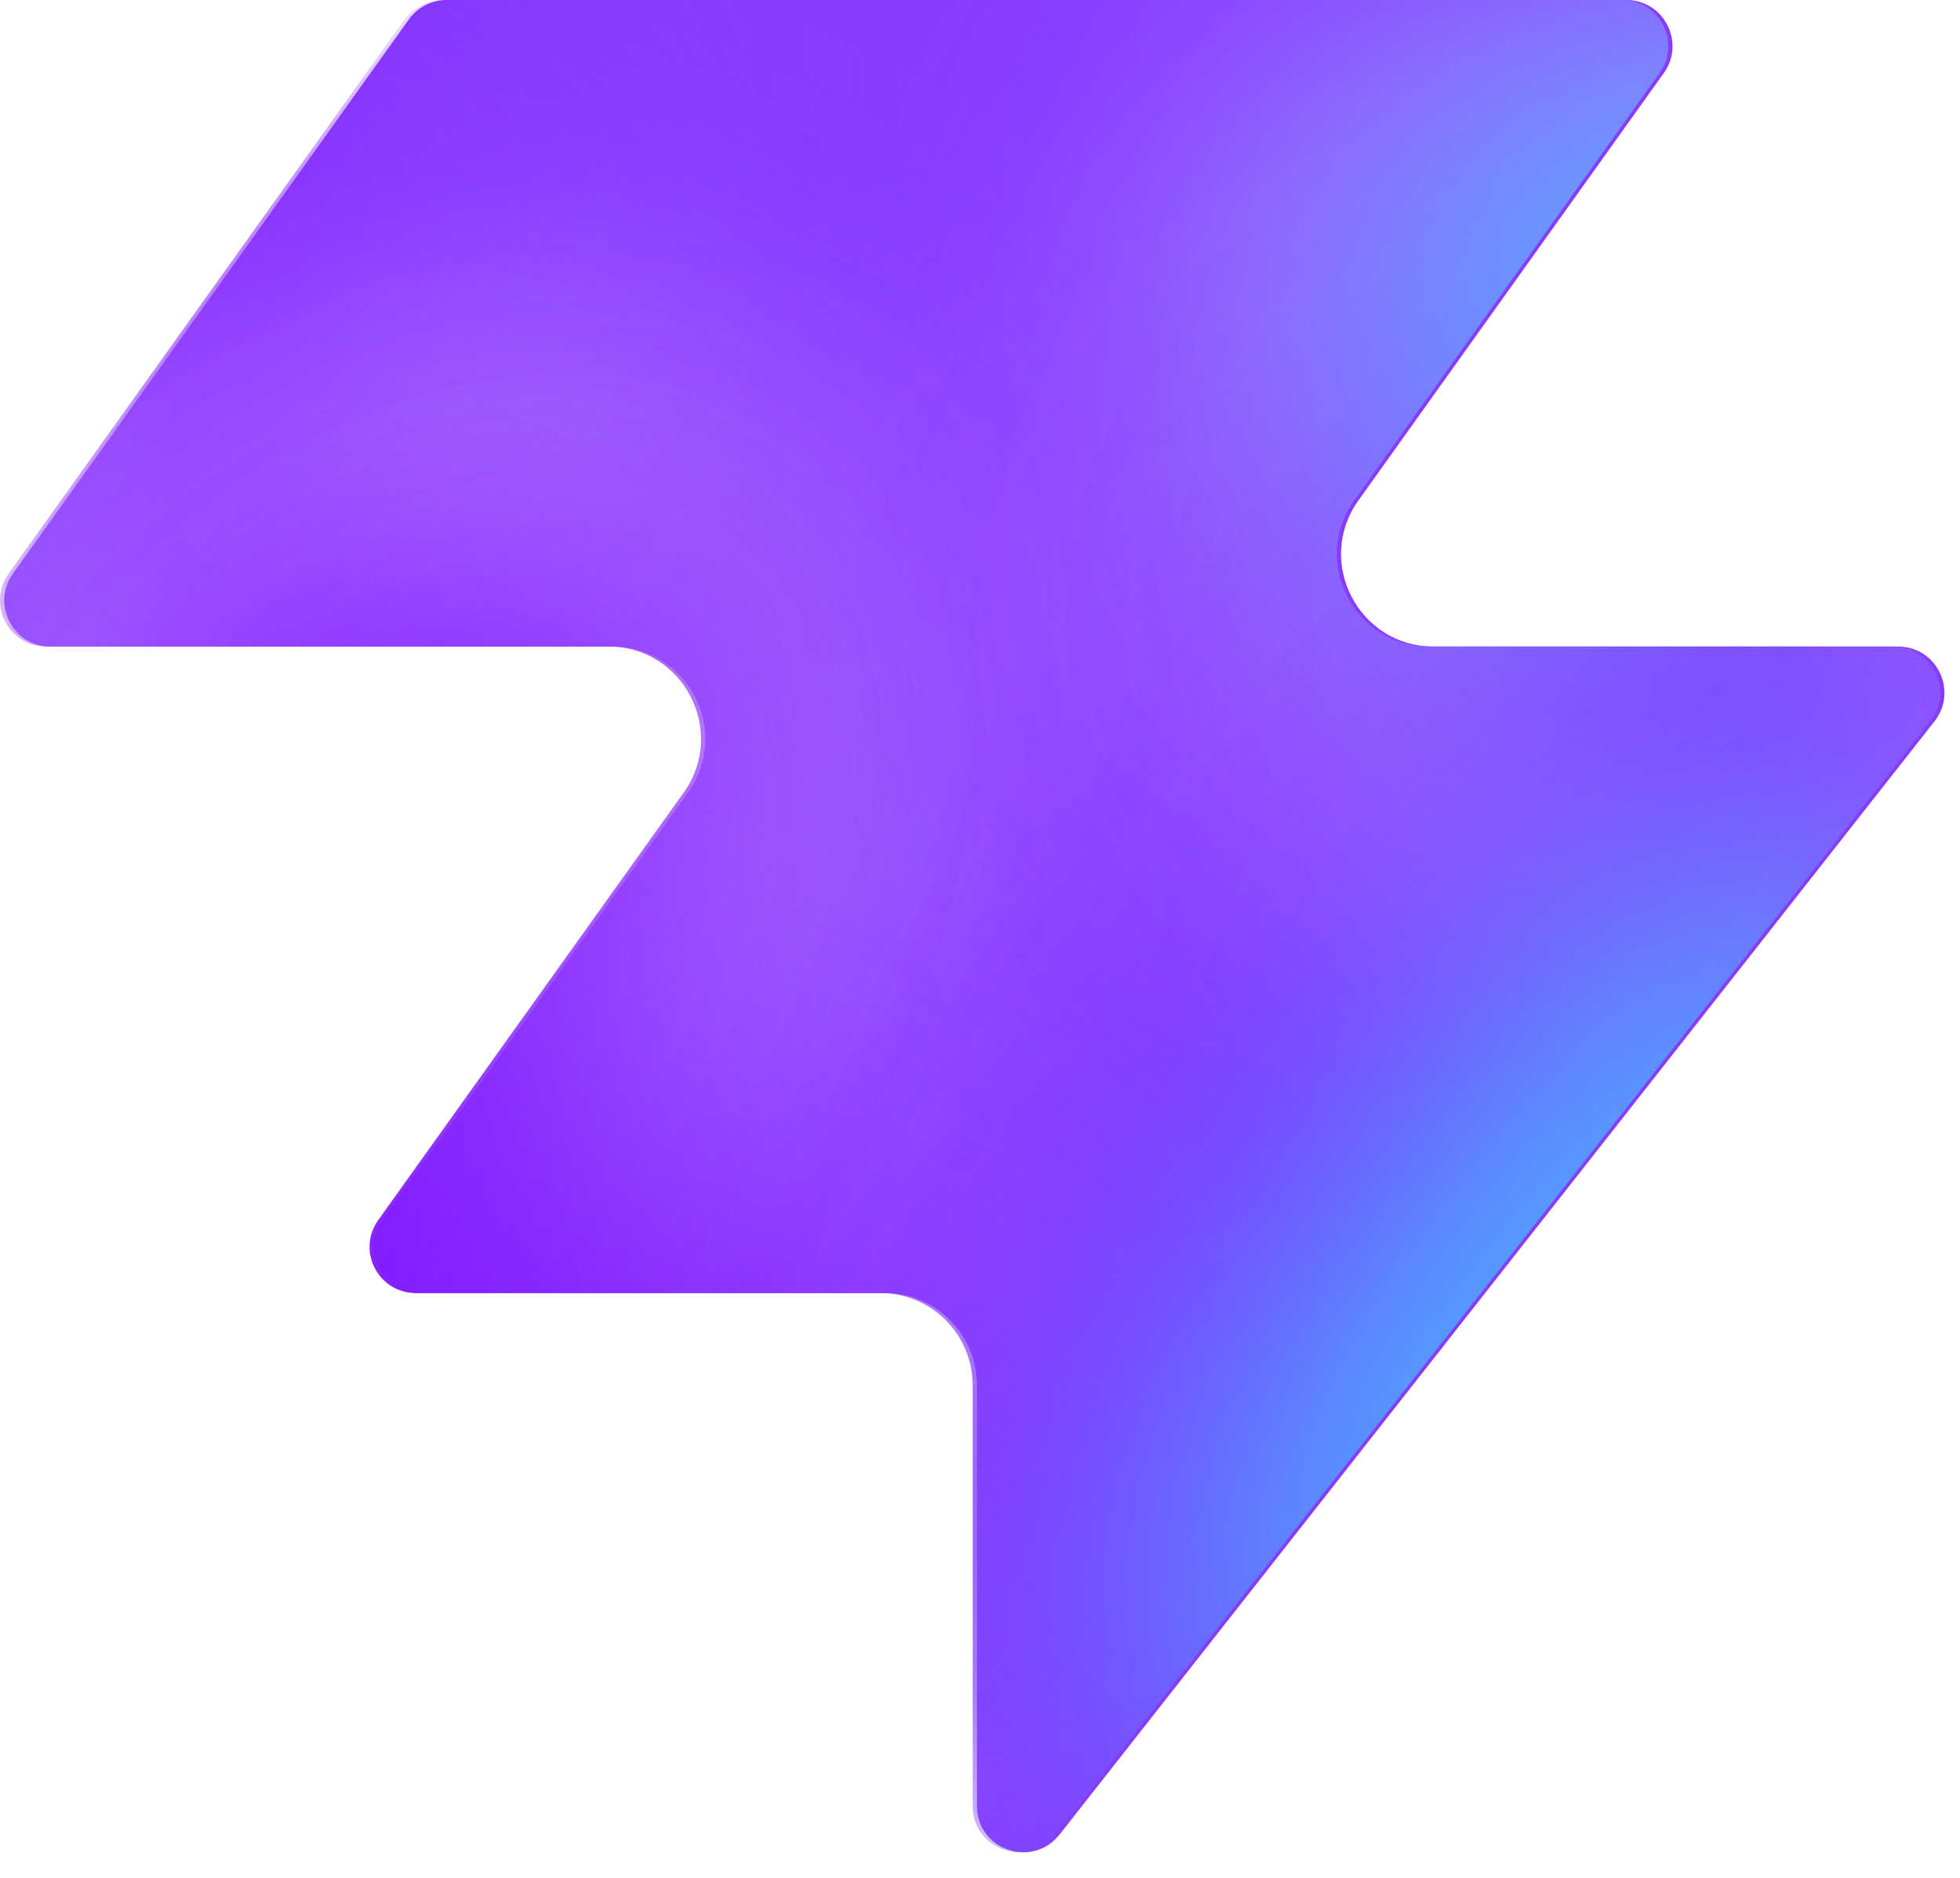
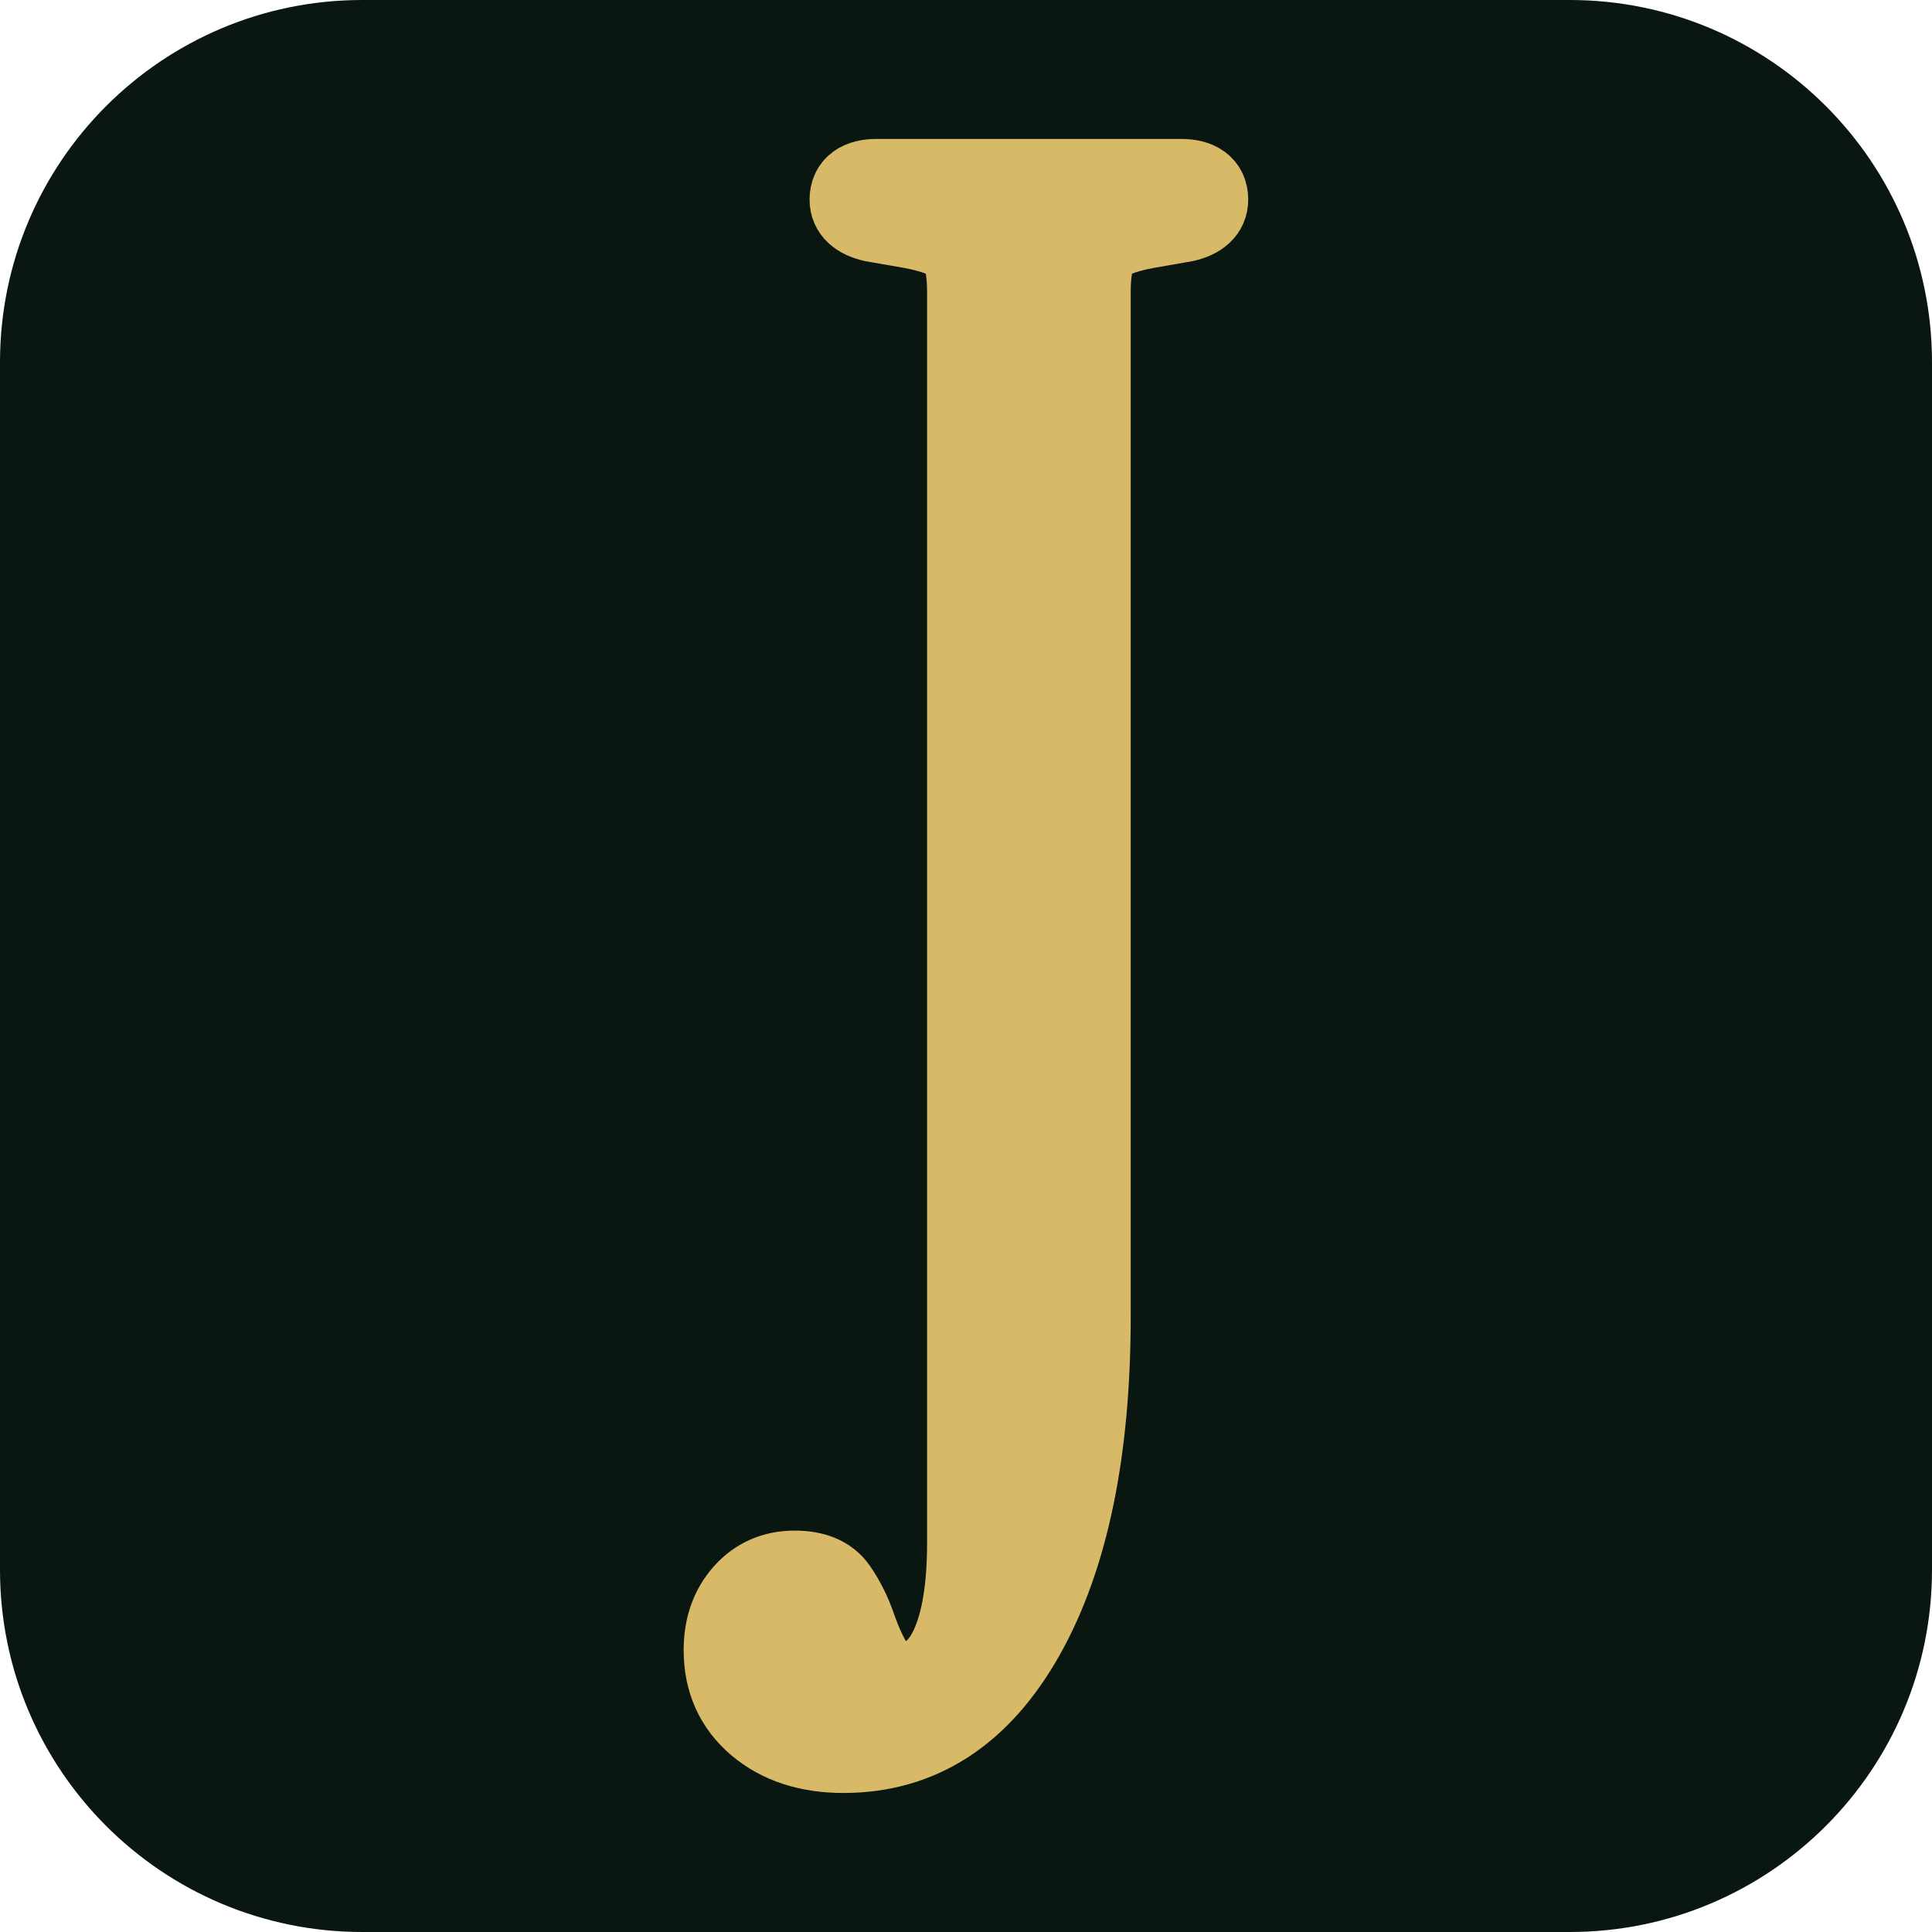
- <svg xmlns="http://www.w3.org/2000/svg" width="48" height="46" fill="none" viewBox="0 0 48 46">
-   <path fill="#863bff" d="M25.946 44.938c-.664.845-2.021.375-2.021-.698V33.937a2.26 2.26 0 0 0-2.262-2.262H10.287c-.92 0-1.456-1.04-.92-1.788l7.48-10.471c1.07-1.497 0-3.578-1.842-3.578H1.237c-.92 0-1.456-1.04-.92-1.788L10.013.474c.214-.297.556-.474.92-.474h28.894c.92 0 1.456 1.04.92 1.788l-7.48 10.471c-1.07 1.498 0 3.579 1.842 3.579h11.377c.943 0 1.473 1.088.89 1.83L25.947 44.94z" style="fill:#863bff;fill:color(display-p3 .525 .23 1);fill-opacity:1" />
-   <mask id="a" width="48" height="46" x="0" y="0" maskUnits="userSpaceOnUse" style="mask-type:alpha">
-     <path fill="#000" d="M25.842 44.938c-.664.844-2.021.375-2.021-.698V33.937a2.26 2.26 0 0 0-2.262-2.262H10.183c-.92 0-1.456-1.04-.92-1.788l7.48-10.471c1.07-1.498 0-3.579-1.842-3.579H1.133c-.92 0-1.456-1.04-.92-1.787L9.91.473c.214-.297.556-.474.92-.474h28.894c.92 0 1.456 1.04.92 1.788l-7.48 10.471c-1.07 1.498 0 3.578 1.842 3.578h11.377c.943 0 1.473 1.088.89 1.832L25.843 44.94z" style="fill:#000;fill-opacity:1" />
-   </mask>
-   <g mask="url(#a)">
-     <g filter="url(#b)">
-       <ellipse cx="5.508" cy="14.704" fill="#ede6ff" rx="5.508" ry="14.704" style="fill:#ede6ff;fill:color(display-p3 .927 .903 1);fill-opacity:1" transform="matrix(.00324 1 1 -.00324 -4.47 31.516)" />
-     </g>
-     <g filter="url(#c)">
-       <ellipse cx="10.399" cy="29.851" fill="#ede6ff" rx="10.399" ry="29.851" style="fill:#ede6ff;fill:color(display-p3 .927 .903 1);fill-opacity:1" transform="matrix(.00324 1 1 -.00324 -39.328 7.883)" />
-     </g>
-     <g filter="url(#d)">
-       <ellipse cx="5.508" cy="30.487" fill="#7e14ff" rx="5.508" ry="30.487" style="fill:#7e14ff;fill:color(display-p3 .492 .077 1);fill-opacity:1" transform="rotate(89.814 -25.913 -14.639)scale(1 -1)" />
-     </g>
-     <g filter="url(#e)">
-       <ellipse cx="5.508" cy="30.599" fill="#7e14ff" rx="5.508" ry="30.599" style="fill:#7e14ff;fill:color(display-p3 .492 .077 1);fill-opacity:1" transform="rotate(89.814 -32.644 -3.334)scale(1 -1)" />
-     </g>
-     <g filter="url(#f)">
-       <ellipse cx="5.508" cy="30.599" fill="#7e14ff" rx="5.508" ry="30.599" style="fill:#7e14ff;fill:color(display-p3 .492 .077 1);fill-opacity:1" transform="matrix(.00324 1 1 -.00324 -34.34 30.47)" />
-     </g>
-     <g filter="url(#g)">
-       <ellipse cx="14.072" cy="22.078" fill="#ede6ff" rx="14.072" ry="22.078" style="fill:#ede6ff;fill:color(display-p3 .927 .903 1);fill-opacity:1" transform="rotate(93.35 24.506 48.493)scale(-1 1)" />
-     </g>
-     <g filter="url(#h)">
-       <ellipse cx="3.47" cy="21.501" fill="#7e14ff" rx="3.47" ry="21.501" style="fill:#7e14ff;fill:color(display-p3 .492 .077 1);fill-opacity:1" transform="rotate(89.009 28.708 47.59)scale(-1 1)" />
-     </g>
-     <g filter="url(#i)">
-       <ellipse cx="3.47" cy="21.501" fill="#7e14ff" rx="3.47" ry="21.501" style="fill:#7e14ff;fill:color(display-p3 .492 .077 1);fill-opacity:1" transform="rotate(89.009 28.708 47.59)scale(-1 1)" />
-     </g>
-     <g filter="url(#j)">
-       <ellipse cx=".387" cy="8.972" fill="#7e14ff" rx="4.407" ry="29.108" style="fill:#7e14ff;fill:color(display-p3 .492 .077 1);fill-opacity:1" transform="rotate(39.51 .387 8.972)" />
-     </g>
-     <g filter="url(#k)">
-       <ellipse cx="47.523" cy="-6.092" fill="#7e14ff" rx="4.407" ry="29.108" style="fill:#7e14ff;fill:color(display-p3 .492 .077 1);fill-opacity:1" transform="rotate(37.892 47.523 -6.092)" />
-     </g>
-     <g filter="url(#l)">
-       <ellipse cx="41.412" cy="6.333" fill="#47bfff" rx="5.971" ry="9.665" style="fill:#47bfff;fill:color(display-p3 .28 .748 1);fill-opacity:1" transform="rotate(37.892 41.412 6.333)" />
-     </g>
-     <g filter="url(#m)">
-       <ellipse cx="-1.879" cy="38.332" fill="#7e14ff" rx="4.407" ry="29.108" style="fill:#7e14ff;fill:color(display-p3 .492 .077 1);fill-opacity:1" transform="rotate(37.892 -1.88 38.332)" />
-     </g>
-     <g filter="url(#n)">
-       <ellipse cx="-1.879" cy="38.332" fill="#7e14ff" rx="4.407" ry="29.108" style="fill:#7e14ff;fill:color(display-p3 .492 .077 1);fill-opacity:1" transform="rotate(37.892 -1.88 38.332)" />
-     </g>
-     <g filter="url(#o)">
-       <ellipse cx="35.651" cy="29.907" fill="#7e14ff" rx="4.407" ry="29.108" style="fill:#7e14ff;fill:color(display-p3 .492 .077 1);fill-opacity:1" transform="rotate(37.892 35.651 29.907)" />
-     </g>
-     <g filter="url(#p)">
-       <ellipse cx="38.418" cy="32.4" fill="#47bfff" rx="5.971" ry="15.297" style="fill:#47bfff;fill:color(display-p3 .28 .748 1);fill-opacity:1" transform="rotate(37.892 38.418 32.4)" />
-     </g>
-   </g>
-   <defs>
-     <filter id="b" width="60.045" height="41.654" x="-19.77" y="16.149" color-interpolation-filters="sRGB" filterUnits="userSpaceOnUse">
-       <feFlood flood-opacity="0" result="BackgroundImageFix" />
-       <feBlend in="SourceGraphic" in2="BackgroundImageFix" result="shape" />
-       <feGaussianBlur result="effect1_foregroundBlur_2002_17158" stdDeviation="7.659" />
-     </filter>
-     <filter id="c" width="90.34" height="51.437" x="-54.613" y="-7.533" color-interpolation-filters="sRGB" filterUnits="userSpaceOnUse">
-       <feFlood flood-opacity="0" result="BackgroundImageFix" />
-       <feBlend in="SourceGraphic" in2="BackgroundImageFix" result="shape" />
-       <feGaussianBlur result="effect1_foregroundBlur_2002_17158" stdDeviation="7.659" />
-     </filter>
-     <filter id="d" width="79.355" height="29.4" x="-49.64" y="2.03" color-interpolation-filters="sRGB" filterUnits="userSpaceOnUse">
-       <feFlood flood-opacity="0" result="BackgroundImageFix" />
-       <feBlend in="SourceGraphic" in2="BackgroundImageFix" result="shape" />
-       <feGaussianBlur result="effect1_foregroundBlur_2002_17158" stdDeviation="4.596" />
-     </filter>
-     <filter id="e" width="79.579" height="29.4" x="-45.045" y="20.029" color-interpolation-filters="sRGB" filterUnits="userSpaceOnUse">
-       <feFlood flood-opacity="0" result="BackgroundImageFix" />
-       <feBlend in="SourceGraphic" in2="BackgroundImageFix" result="shape" />
-       <feGaussianBlur result="effect1_foregroundBlur_2002_17158" stdDeviation="4.596" />
-     </filter>
-     <filter id="f" width="79.579" height="29.4" x="-43.513" y="21.178" color-interpolation-filters="sRGB" filterUnits="userSpaceOnUse">
-       <feFlood flood-opacity="0" result="BackgroundImageFix" />
-       <feBlend in="SourceGraphic" in2="BackgroundImageFix" result="shape" />
-       <feGaussianBlur result="effect1_foregroundBlur_2002_17158" stdDeviation="4.596" />
-     </filter>
-     <filter id="g" width="74.749" height="58.852" x="15.756" y="-17.901" color-interpolation-filters="sRGB" filterUnits="userSpaceOnUse">
-       <feFlood flood-opacity="0" result="BackgroundImageFix" />
-       <feBlend in="SourceGraphic" in2="BackgroundImageFix" result="shape" />
-       <feGaussianBlur result="effect1_foregroundBlur_2002_17158" stdDeviation="7.659" />
-     </filter>
-     <filter id="h" width="61.377" height="25.362" x="23.548" y="2.284" color-interpolation-filters="sRGB" filterUnits="userSpaceOnUse">
-       <feFlood flood-opacity="0" result="BackgroundImageFix" />
-       <feBlend in="SourceGraphic" in2="BackgroundImageFix" result="shape" />
-       <feGaussianBlur result="effect1_foregroundBlur_2002_17158" stdDeviation="4.596" />
-     </filter>
-     <filter id="i" width="61.377" height="25.362" x="23.548" y="2.284" color-interpolation-filters="sRGB" filterUnits="userSpaceOnUse">
-       <feFlood flood-opacity="0" result="BackgroundImageFix" />
-       <feBlend in="SourceGraphic" in2="BackgroundImageFix" result="shape" />
-       <feGaussianBlur result="effect1_foregroundBlur_2002_17158" stdDeviation="4.596" />
-     </filter>
-     <filter id="j" width="56.045" height="63.649" x="-27.636" y="-22.853" color-interpolation-filters="sRGB" filterUnits="userSpaceOnUse">
-       <feFlood flood-opacity="0" result="BackgroundImageFix" />
-       <feBlend in="SourceGraphic" in2="BackgroundImageFix" result="shape" />
-       <feGaussianBlur result="effect1_foregroundBlur_2002_17158" stdDeviation="4.596" />
-     </filter>
-     <filter id="k" width="54.814" height="64.646" x="20.116" y="-38.415" color-interpolation-filters="sRGB" filterUnits="userSpaceOnUse">
-       <feFlood flood-opacity="0" result="BackgroundImageFix" />
-       <feBlend in="SourceGraphic" in2="BackgroundImageFix" result="shape" />
-       <feGaussianBlur result="effect1_foregroundBlur_2002_17158" stdDeviation="4.596" />
-     </filter>
-     <filter id="l" width="33.541" height="35.313" x="24.641" y="-11.323" color-interpolation-filters="sRGB" filterUnits="userSpaceOnUse">
-       <feFlood flood-opacity="0" result="BackgroundImageFix" />
-       <feBlend in="SourceGraphic" in2="BackgroundImageFix" result="shape" />
-       <feGaussianBlur result="effect1_foregroundBlur_2002_17158" stdDeviation="4.596" />
-     </filter>
-     <filter id="m" width="54.814" height="64.646" x="-29.286" y="6.009" color-interpolation-filters="sRGB" filterUnits="userSpaceOnUse">
-       <feFlood flood-opacity="0" result="BackgroundImageFix" />
-       <feBlend in="SourceGraphic" in2="BackgroundImageFix" result="shape" />
-       <feGaussianBlur result="effect1_foregroundBlur_2002_17158" stdDeviation="4.596" />
-     </filter>
-     <filter id="n" width="54.814" height="64.646" x="-29.286" y="6.009" color-interpolation-filters="sRGB" filterUnits="userSpaceOnUse">
-       <feFlood flood-opacity="0" result="BackgroundImageFix" />
-       <feBlend in="SourceGraphic" in2="BackgroundImageFix" result="shape" />
-       <feGaussianBlur result="effect1_foregroundBlur_2002_17158" stdDeviation="4.596" />
-     </filter>
-     <filter id="o" width="54.814" height="64.646" x="8.244" y="-2.416" color-interpolation-filters="sRGB" filterUnits="userSpaceOnUse">
-       <feFlood flood-opacity="0" result="BackgroundImageFix" />
-       <feBlend in="SourceGraphic" in2="BackgroundImageFix" result="shape" />
-       <feGaussianBlur result="effect1_foregroundBlur_2002_17158" stdDeviation="4.596" />
-     </filter>
-     <filter id="p" width="39.409" height="43.623" x="18.713" y="10.588" color-interpolation-filters="sRGB" filterUnits="userSpaceOnUse">
-       <feFlood flood-opacity="0" result="BackgroundImageFix" />
-       <feBlend in="SourceGraphic" in2="BackgroundImageFix" result="shape" />
-       <feGaussianBlur result="effect1_foregroundBlur_2002_17158" stdDeviation="4.596" />
-     </filter>
-   </defs>
+ <svg xmlns="http://www.w3.org/2000/svg" viewBox="0 0 64 64">
+   <rect width="64" height="64" rx="12" fill="#0a1610" />
+   <path transform="translate(27.16 46.04) scale(0.05561 -0.05561)" fill="#d8b968" stroke="#d8b968" stroke-width="50.3" stroke-linejoin="round" d="M14 -215Q-17 -215 -36.5 -198.5Q-56 -182 -56 -155Q-56 -135 -44.5 -122.0Q-33 -109 -15 -109Q2 -109 9.0 -119.0Q16 -129 20.5 -142.0Q25 -155 31.0 -165.0Q37 -175 50 -175Q69 -175 79.0 -153.0Q89 -131 89 -91V654Q89 675 82.5 682.0Q76 689 55 693L32 697Q19 700 19 709Q19 720 34 720H215Q230 720 230 709Q230 700 217 697L194 693Q173 689 166.5 682.0Q160 675 160 654V44Q160 -76 121.0 -145.5Q82 -215 14 -215Z" />
</svg>
